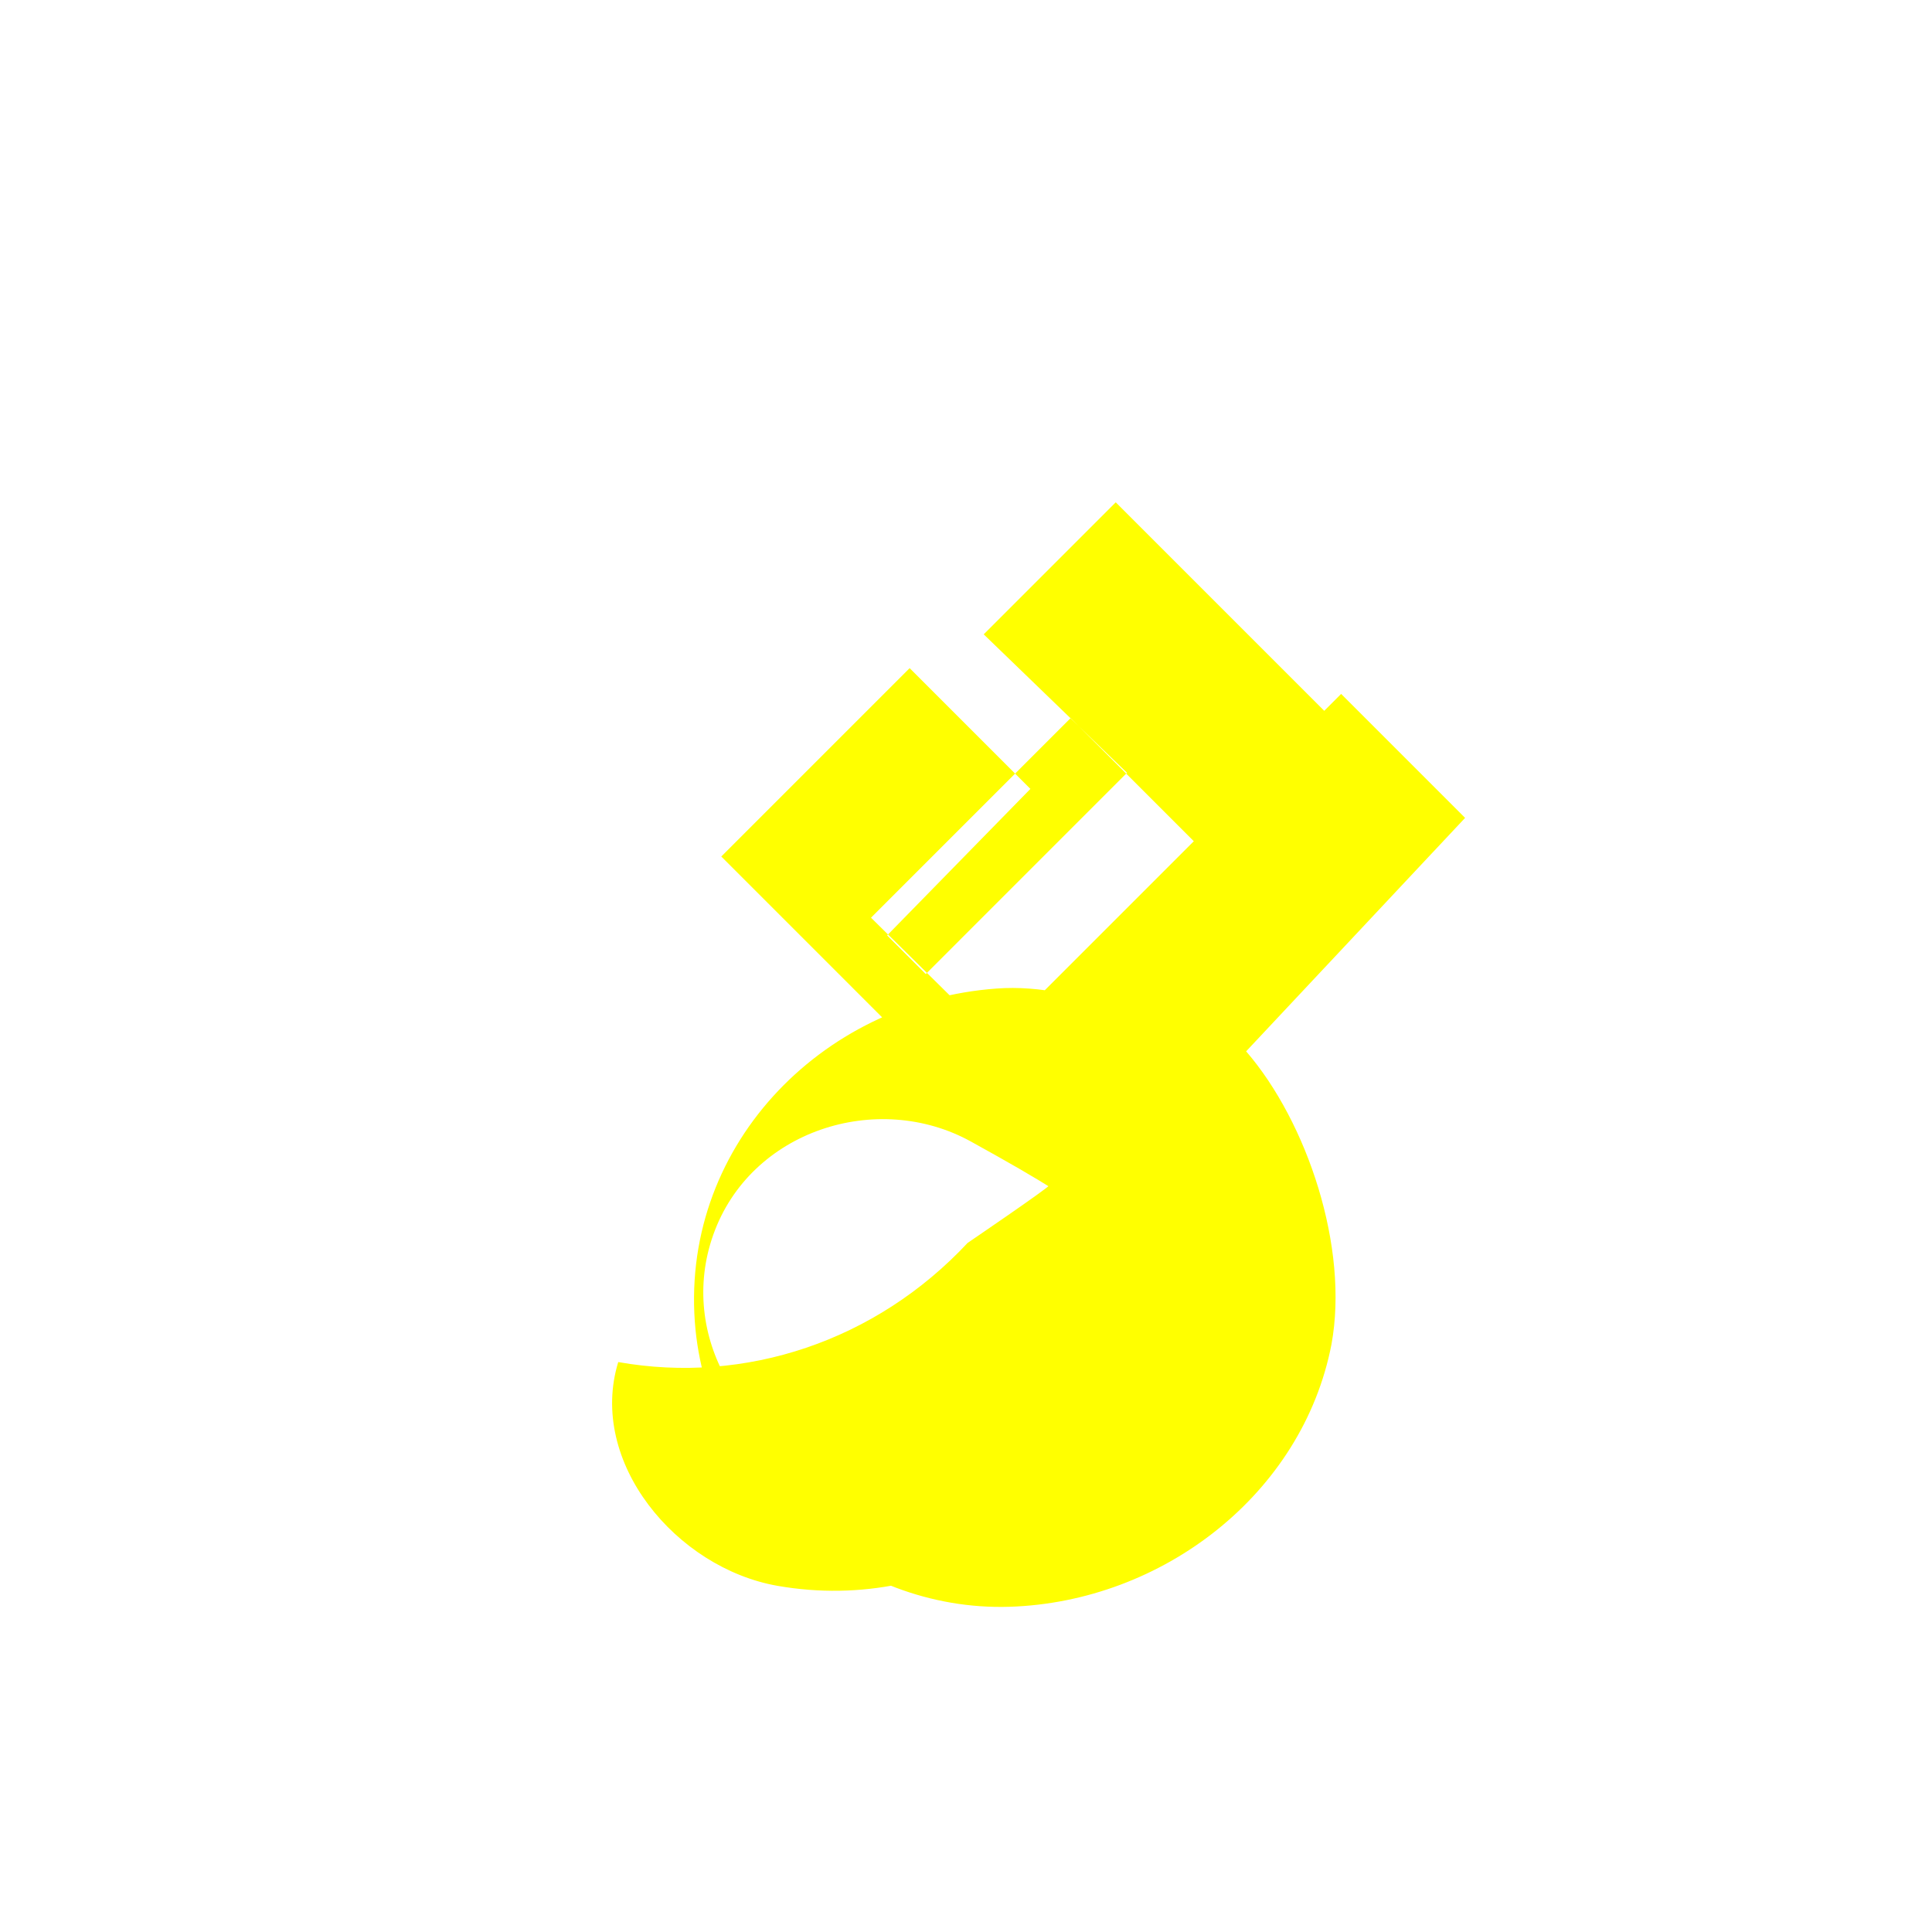
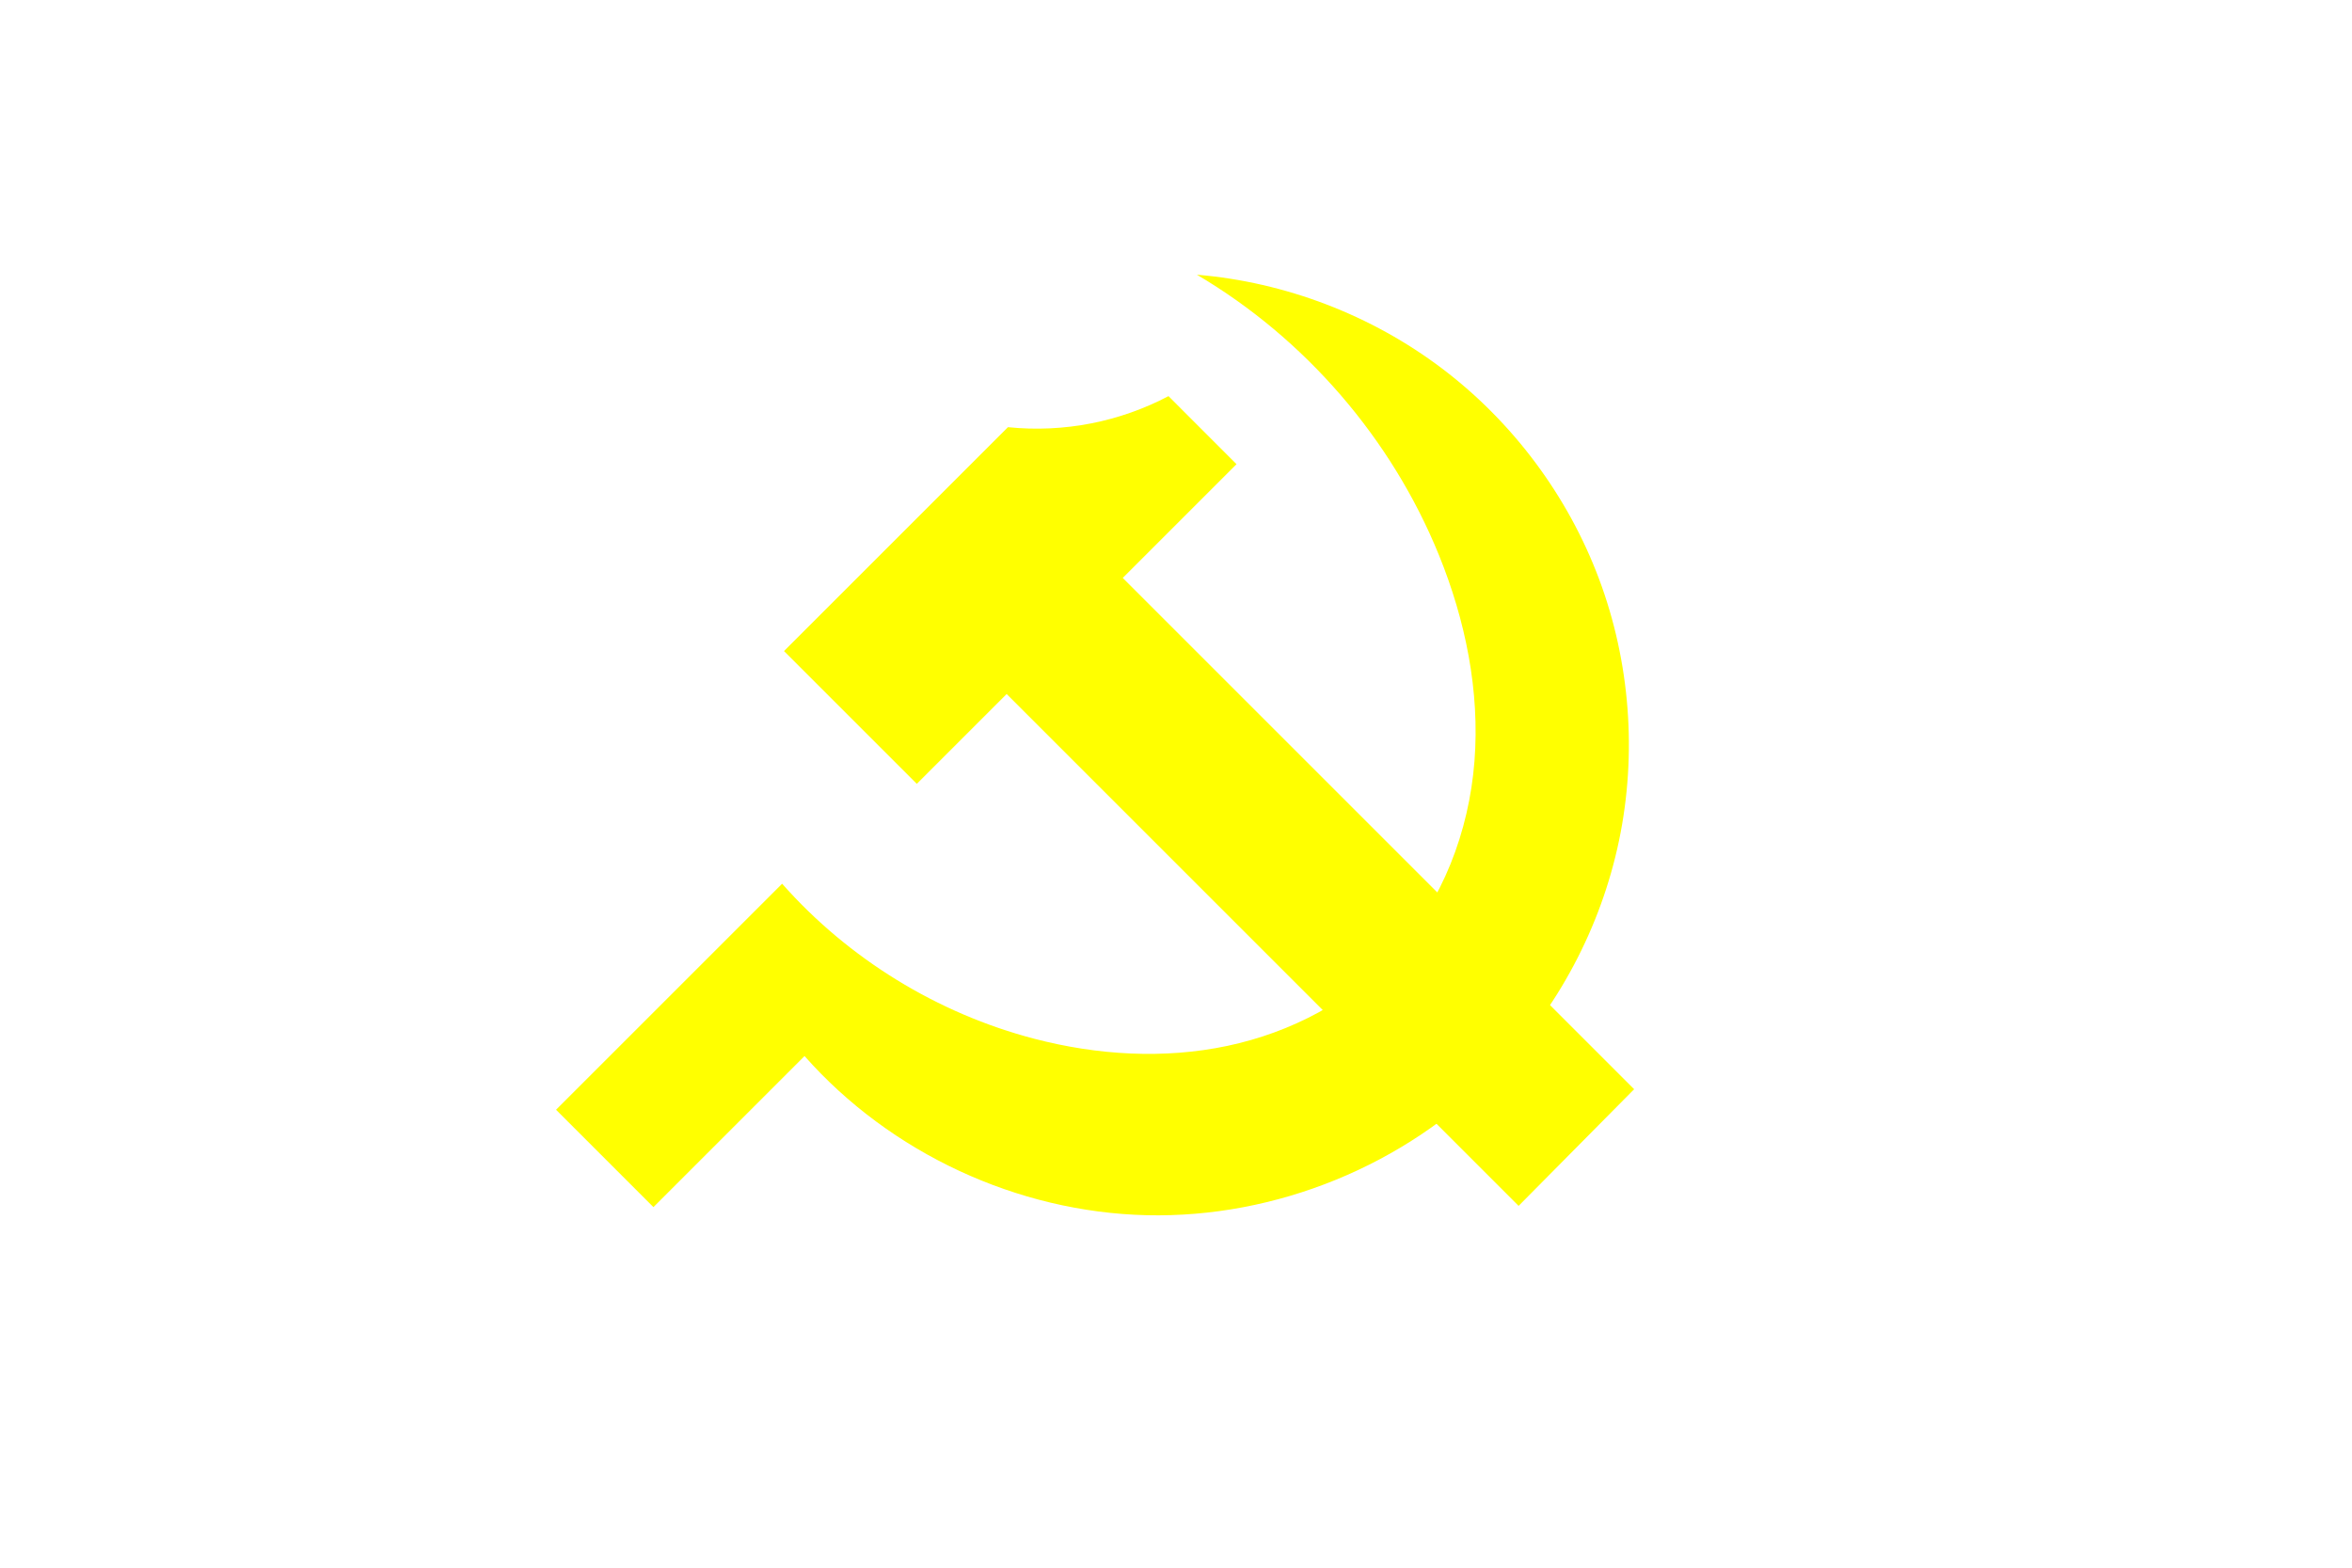
- <svg xmlns="http://www.w3.org/2000/svg" viewBox="0 0 120 120">
-   <path fill="#FFFF00" d="M60.1 77.2c-5.7 6.1-13.8 8.8-21.7 7.4-1.9 6.2 3.6 12.8 9.9 13.9 10.3 1.8 20.3-4.5 22.1-14.7.7-4.1-1.2-12.7-4.3-15.3-2.1-1.7-4.4-1.2-2.1 1 2.2 2 4.4 7.6 3.8 11.2-1.3 7-8.2 11.5-15.3 10.2-6.5-1.2-10.4-8-8.2-14.2 2.3-6.5 10.2-9 16-5.8 4.7 2.6 6.3 3.6 9 5.8 2.5-2.6 6.4-6.4 8.6-8.7-4.1-4-10.7-7-16-6.6-11 .8-19.8 10-18.7 21.2 1 9.8 9.7 17.5 19.5 17.2 9.5-.3 18.2-7 20-16.3 1.1-6-1.5-13.8-5.3-18.2L91 50.8l-7.7-7.7-13.7 13.7c-2 2-7.8 7.8-7.8 7.8L54.1 57l12.4-12.4L78 56.1l8.1-8.1L69.3 31.2l-8.2 8.2L70 48 57.5 60.5l-2.4-2.4L64 49l-7.5-7.5L44.8 53.2l20.4 20.4c-.1.2-5.1 3.6-5.1 3.6z" />
+ <svg xmlns="http://www.w3.org/2000/svg" width="900" height="600" viewBox="0 0 238.125 158.75" version="1.1" id="svg19731">
+   <defs id="defs19725" />
+   <g id="layer1" transform="translate(242.6607,-104.9708)">
+     <g id="g19710-9" transform="matrix(1.050999,0,0,1.050999,6601.25,-1637.355)" style="fill:#ffff00;fill-opacity:1;stroke-width:0.951">
+       <path id="path19657-0-4" d="m -6436.472,1742.927 c 6.388,7.231 14.963,12.503 24.299,14.939 6.056,1.58 12.473,1.979 18.596,0.684 6.124,-1.294 11.938,-4.336 16.158,-8.958 4.575,-5.01 7.113,-11.701 7.641,-18.466 0.528,-6.764 -0.871,-13.593 -3.428,-19.878 -4.56,-11.21 -12.884,-20.851 -23.309,-26.998 8.513,0.71 16.806,3.883 23.618,9.037 6.812,5.154 12.121,12.272 15.118,20.271 2.997,7.999 3.674,16.853 1.926,25.215 -1.748,8.362 -5.913,16.203 -11.864,22.332 -8.683,8.944 -21.18,14.056 -33.642,13.761 -12.462,-0.295 -24.703,-5.992 -32.954,-15.336 l -14.556,14.557 -9.382,-9.382 z" style="fill:#ffff00;fill-opacity:1;stroke:none;stroke-width:0.05;stroke-linecap:butt;stroke-linejoin:miter;stroke-miterlimit:4;stroke-dasharray:none;stroke-opacity:1" />
+       <path id="path19683-5-7" d="m -6392.7,1702.504 -10.959,10.959 49.263,49.263 -11.131,11.241 -49.318,-49.318 -8.654,8.654 -12.791,-12.791 21.573,-21.573 c 2.681,0.276 5.403,0.15 8.047,-0.371 2.581,-0.509 5.088,-1.394 7.417,-2.62 z" style="fill:#ffff00;fill-opacity:1;stroke:none;stroke-width:0.252px;stroke-linecap:butt;stroke-linejoin:miter;stroke-opacity:1" />
+     </g>
+   </g>
</svg>
